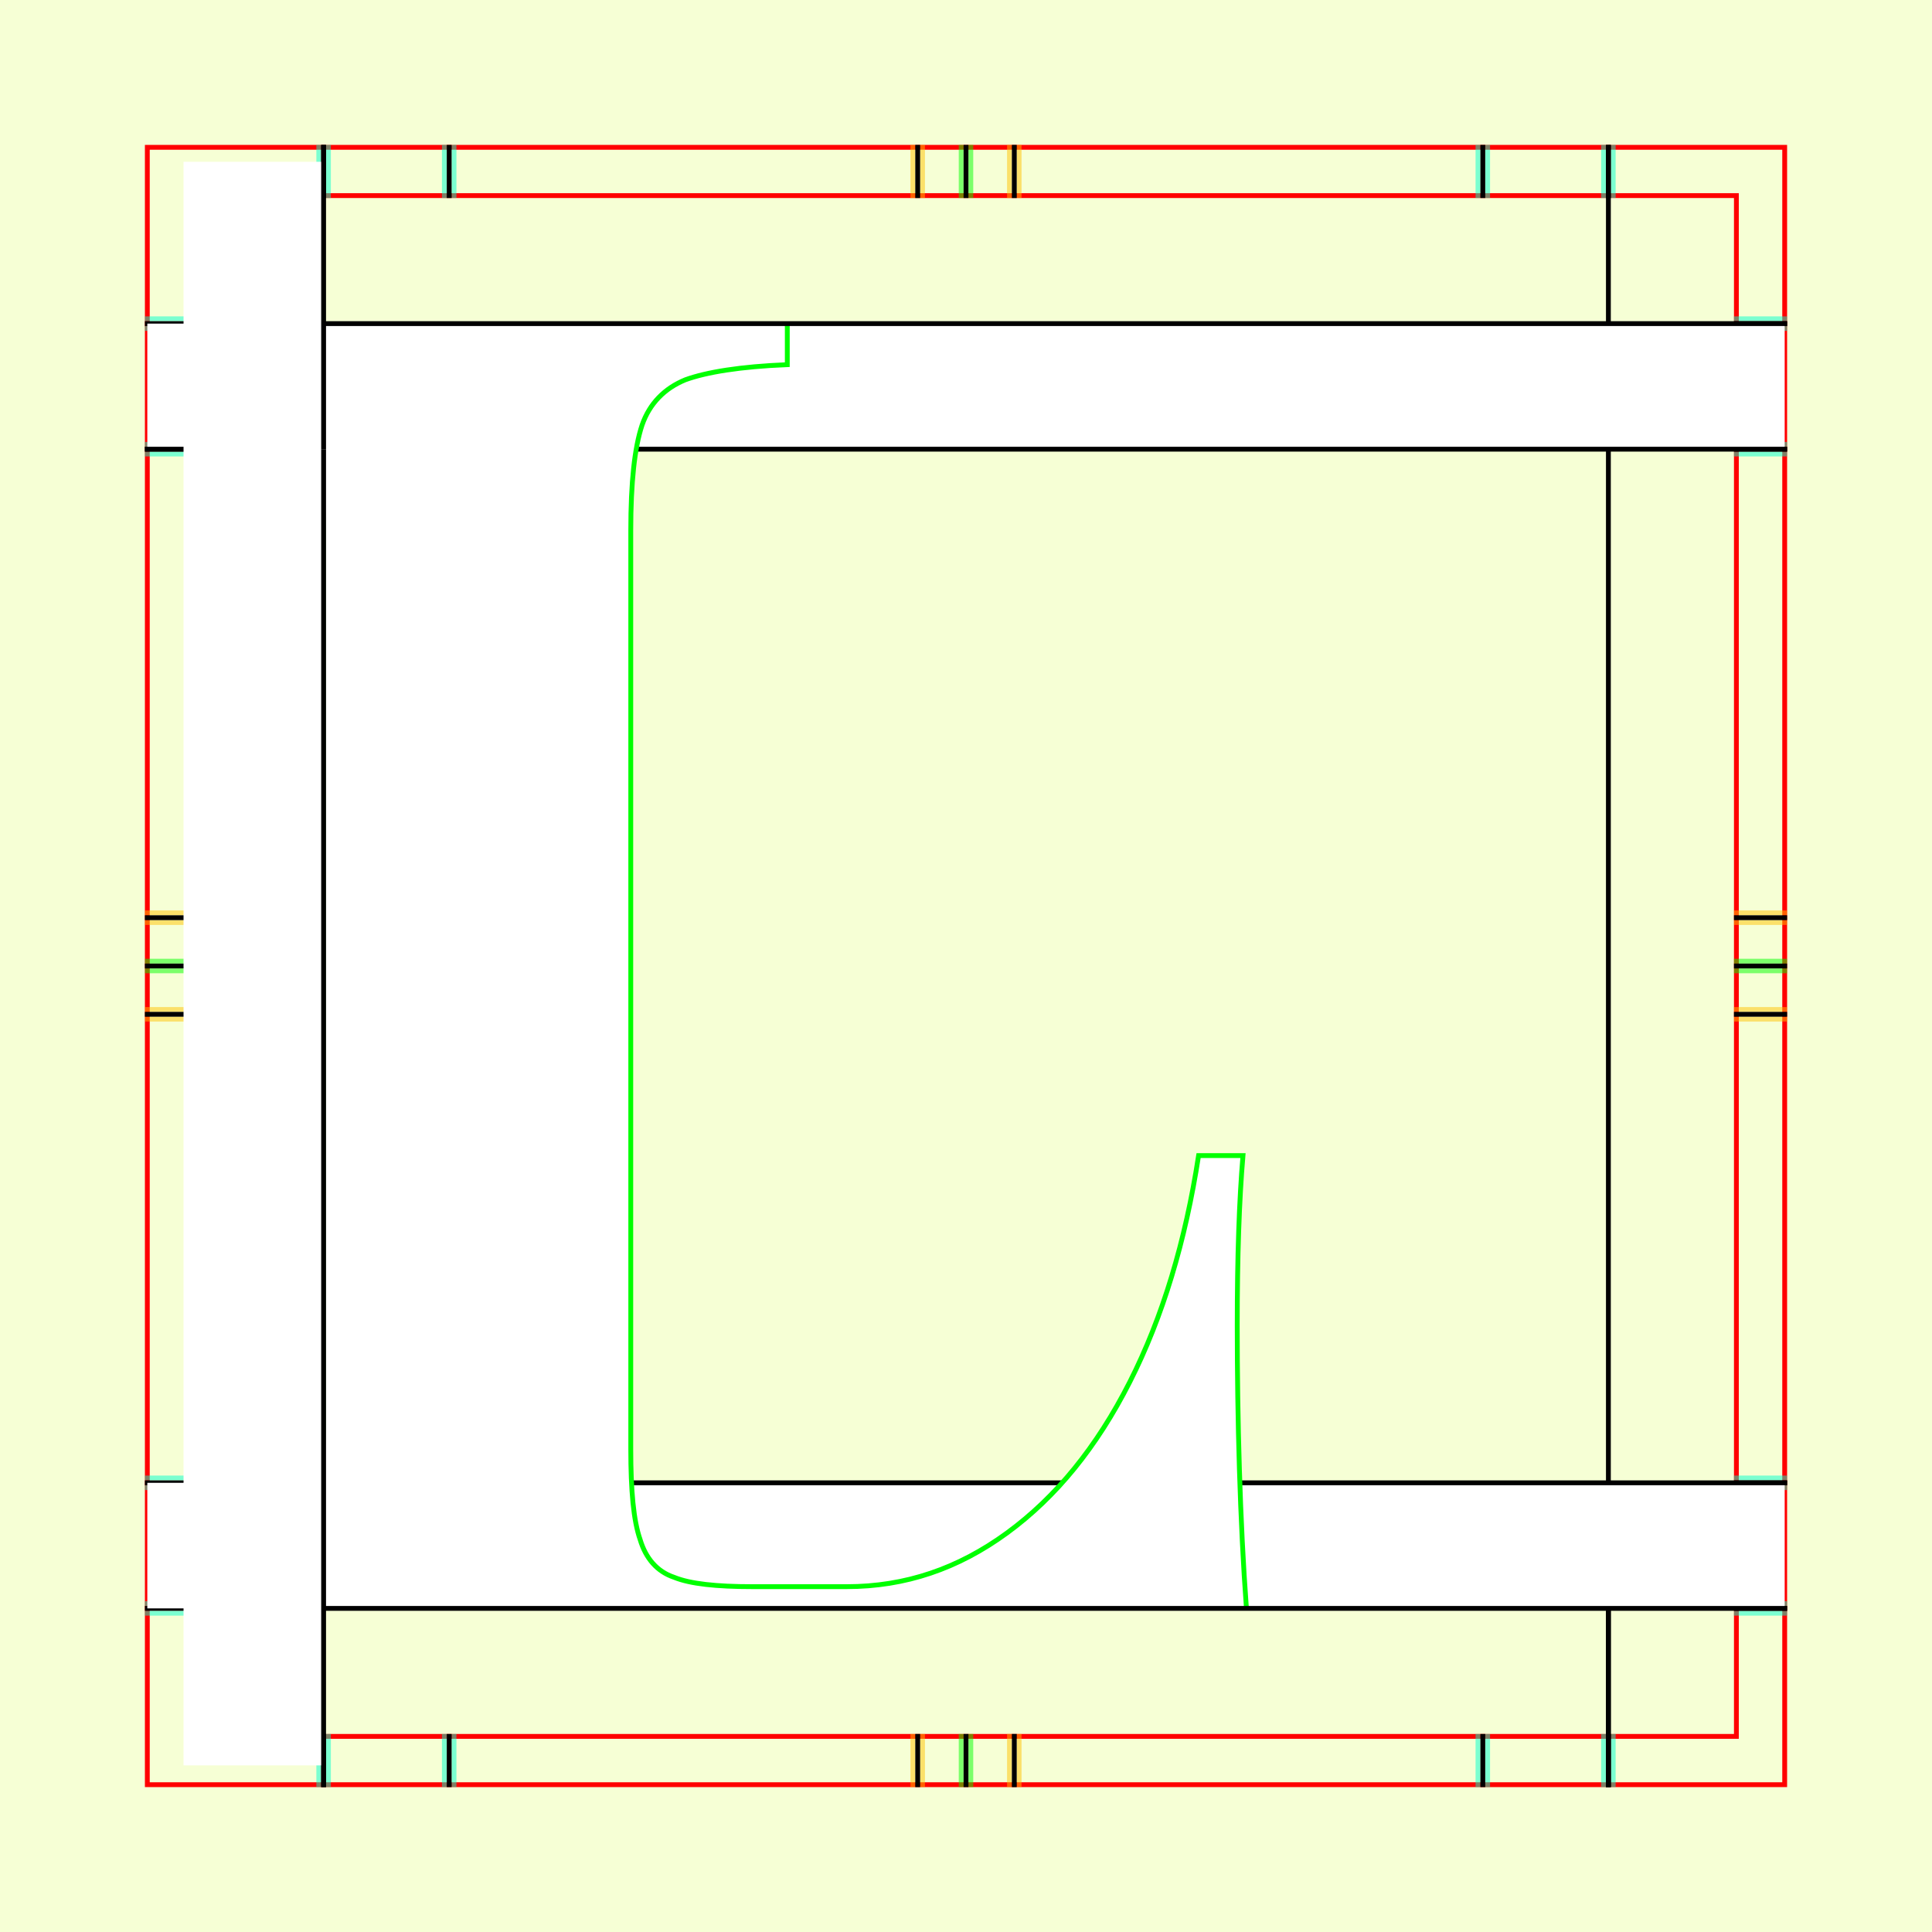
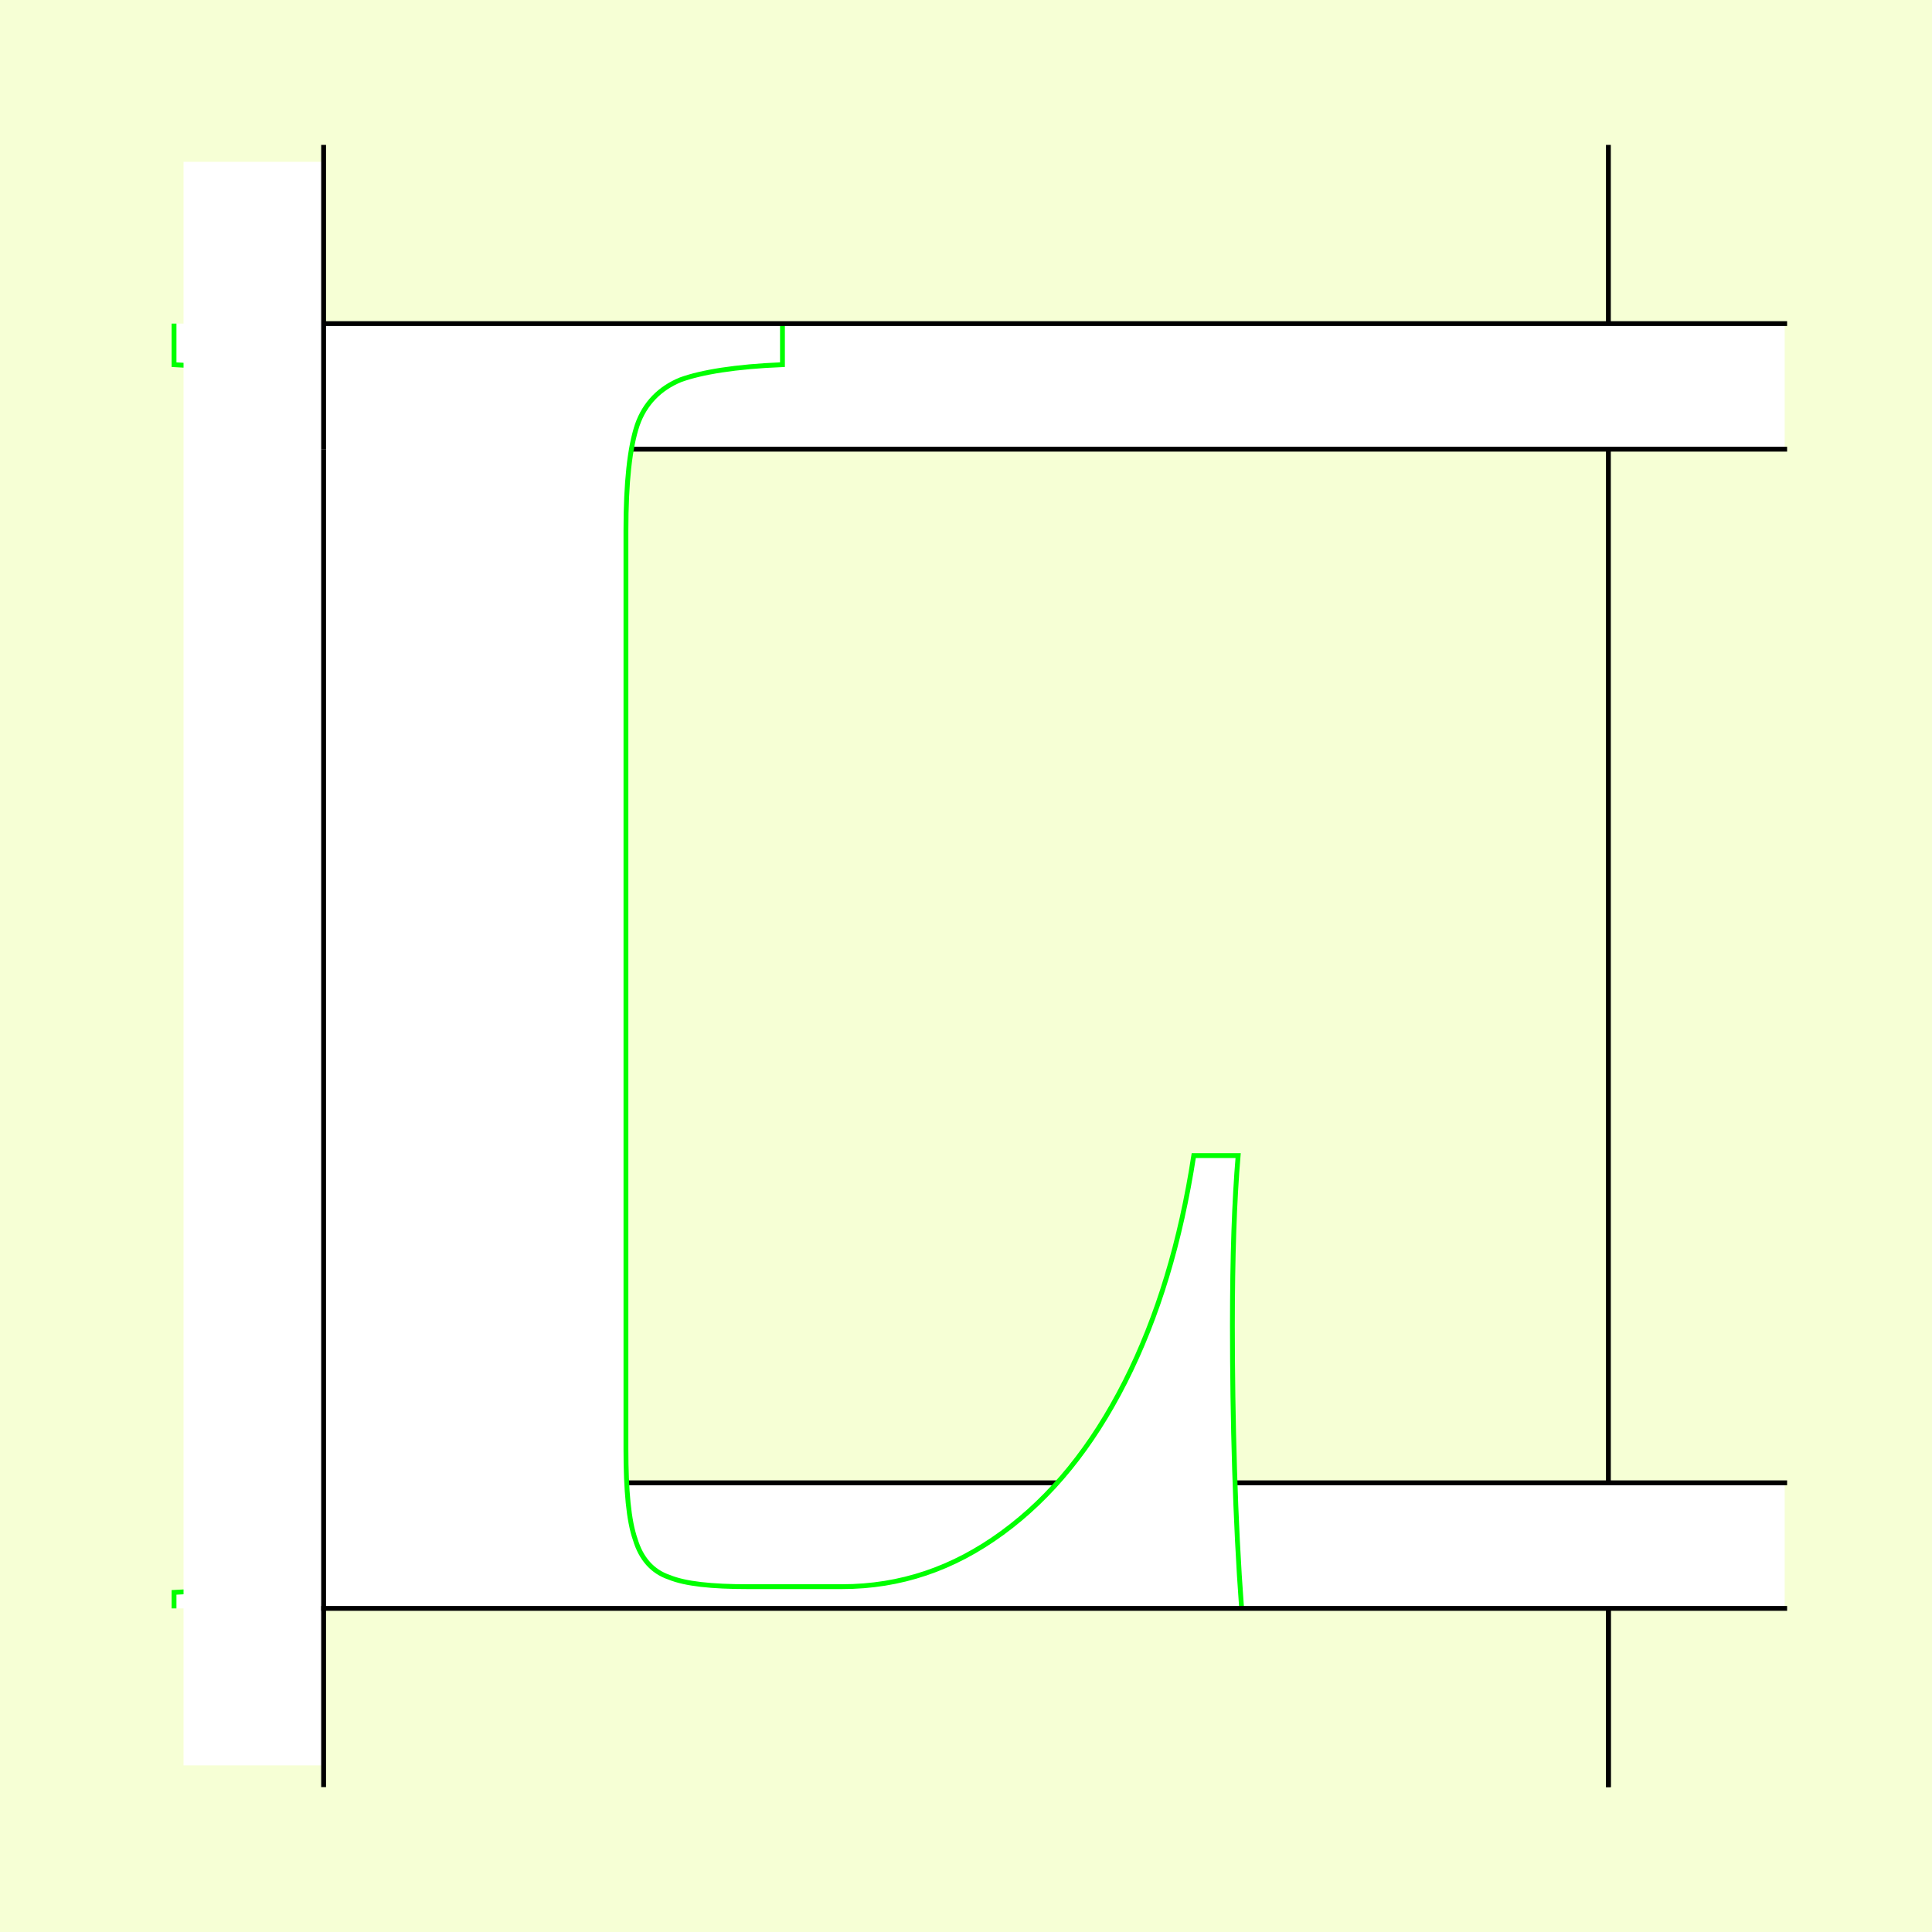
<svg xmlns="http://www.w3.org/2000/svg" style="display:inline" version="1.1" id="svg2902" height="400" width="400">
  <defs id="defs2904">
    <clipPath clipPathUnits="userSpaceOnUse" id="clipPath5174">
      <path id="path5176" style="opacity:0.5;fill:#00ff00;stroke:#00ff00;stroke-width:1px;stroke-linecap:square;display:inline" d="m 436.27,600.114 -232.095,134 -169.5,-293.583 232.095,-134 z" />
    </clipPath>
    <clipPath clipPathUnits="userSpaceOnUse" id="clipPath5174-5">
      <path id="path5176-9" style="opacity:0.5;fill:#00ff00;stroke:#00ff00;stroke-width:1px;stroke-linecap:square;display:inline" d="m 436.27,600.114 -232.095,134 -169.5,-293.583 232.095,-134 z" />
    </clipPath>
    <clipPath clipPathUnits="userSpaceOnUse" id="clipPath3238">
      <path d="m 461.27,643.416 -232.095,134 -169.5,-293.583 232.095,-134 z" style="opacity:0.5;fill:#00ff00;stroke:#00ff00;stroke-width:1px;stroke-linecap:square;display:inline" id="path3240" />
    </clipPath>
  </defs>
  <g id="bg">
    <path style="fill:#f6ffd5" d="M 400,0 400,400 0,400 0,0 z" id="bgrect" />
  </g>
- 
-   
- tmp/TMP.change:<g id="XX_referenz" style="display:inline">
+   <g id="XX_referenz" style="display:none">
    <path id="innerframe" style="fill:none;stroke:#ff0000;stroke-width:1" d="m 40.5,40.5 319,0 0,319 -319,0 0,-319 z" />
    <path id="outerframe" style="fill:none;stroke:#ff0000;stroke-width:1" d="m 30.5,30.5 339,0 0,339 -339,0 0,-339 z" />
    <path style="opacity:0.5;fill:none;stroke:#ffc200;stroke-width:1px;stroke-linecap:square" d="m 189,30.5 0,10" id="ref-S-top-1" />
    <path style="opacity:0.5;fill:none;stroke:#ffc200;stroke-width:1px;stroke-linecap:square" d="m 191,30.5 0,10" id="ref-S-top-2" />
    <path style="opacity:0.5;fill:none;stroke:#ffc200;stroke-width:1px;stroke-linecap:square" d="m 209,30.5 0,10" id="ref-S-top-3" />
    <path style="opacity:0.5;fill:none;stroke:#ffc200;stroke-width:1px;stroke-linecap:square" d="m 211,30.5 0,10" id="ref-S-top-4" />
    <path style="opacity:0.5;fill:none;stroke:#00ff00;stroke-width:1px;stroke-linecap:square" d="m 199,30.5 0,10" id="ref-I-top-1" />
    <path style="opacity:0.5;fill:none;stroke:#00ff00;stroke-width:1px;stroke-linecap:square" d="m 201,30.5 0,10" id="ref-I-top-2" />
    <path style="opacity:0.5;fill:none;stroke:#00ffcc;stroke-width:1px;stroke-linecap:square" d="m 66,30.5 0,10" id="ref-C-top-1" />
    <path style="opacity:0.5;fill:none;stroke:#00ffcc;stroke-width:1px;stroke-linecap:square" d="m 68,30.5 0,10" id="ref-C-top-2" />
    <path style="opacity:0.5;fill:none;stroke:#00ffcc;stroke-width:1px;stroke-linecap:square" d="m 92,30.5 0,10" id="ref-C-top-3" />
    <path style="opacity:0.5;fill:none;stroke:#00ffcc;stroke-width:1px;stroke-linecap:square" d="m 94,30.5 0,10" id="ref-C-top-4" />
    <path style="opacity:0.5;fill:none;stroke:#00ffcc;stroke-width:1px;stroke-linecap:square" d="m 306,30.5 0,10" id="ref-C-top-5" />
    <path style="opacity:0.5;fill:none;stroke:#00ffcc;stroke-width:1px;stroke-linecap:square" d="m 308,30.5 0,10" id="ref-C-top-6" />
    <path style="opacity:0.5;fill:none;stroke:#00ffcc;stroke-width:1px;stroke-linecap:square" d="m 332,30.5 0,10" id="ref-C-top-7" />
    <path style="opacity:0.5;fill:none;stroke:#00ffcc;stroke-width:1px;stroke-linecap:square" d="m 334,30.5 0,10" id="ref-C-top-8" />
    <path style="opacity:0.5;fill:none;stroke:#ffc200;stroke-width:1px;stroke-linecap:square" d="m 369.5,189 -10,0" id="ref-S-right-1" />
    <path style="opacity:0.5;fill:none;stroke:#ffc200;stroke-width:1px;stroke-linecap:square" d="m 369.5,191 -10,0" id="ref-S-right-2" />
    <path style="opacity:0.5;fill:none;stroke:#ffc200;stroke-width:1px;stroke-linecap:square" d="m 369.5,209 -10,0" id="ref-S-right-3" />
    <path style="opacity:0.5;fill:none;stroke:#ffc200;stroke-width:1px;stroke-linecap:square" d="m 369.5,211 -10,0" id="ref-S-right-4" />
    <path style="opacity:0.5;fill:none;stroke:#00ff00;stroke-width:1px;stroke-linecap:square" d="m 369.5,199 -10,0" id="ref-I-right-1" />
    <path style="opacity:0.5;fill:none;stroke:#00ff00;stroke-width:1px;stroke-linecap:square" d="m 369.5,201 -10,0" id="ref-I-right-2" />
    <path style="opacity:0.5;fill:none;stroke:#00ffcc;stroke-width:1px;stroke-linecap:square" d="m 369.5,66 -10,0" id="ref-C-right-1" />
    <path style="opacity:0.5;fill:none;stroke:#00ffcc;stroke-width:1px;stroke-linecap:square" d="m 369.5,68 -10,0" id="ref-C-right-2" />
    <path style="opacity:0.5;fill:none;stroke:#00ffcc;stroke-width:1px;stroke-linecap:square" d="m 369.5,92 -10,0" id="ref-C-right-3" />
    <path style="opacity:0.5;fill:none;stroke:#00ffcc;stroke-width:1px;stroke-linecap:square" d="m 369.5,94 -10,0" id="ref-C-right-4" />
    <path style="opacity:0.5;fill:none;stroke:#00ffcc;stroke-width:1px;stroke-linecap:square" d="m 369.5,306 -10,0" id="ref-C-right-5" />
    <path style="opacity:0.5;fill:none;stroke:#00ffcc;stroke-width:1px;stroke-linecap:square" d="m 369.5,308 -10,0" id="ref-C-right-6" />
    <path style="opacity:0.5;fill:none;stroke:#00ffcc;stroke-width:1px;stroke-linecap:square" d="m 369.5,332 -10,0" id="ref-C-right-7" />
    <path style="opacity:0.5;fill:none;stroke:#00ffcc;stroke-width:1px;stroke-linecap:square" d="m 369.5,334 -10,0" id="ref-C-right-8" />
    <path style="opacity:0.5;fill:none;stroke:#ffc200;stroke-width:1px;stroke-linecap:square" d="m 189,369.5 0,-10" id="ref-S-bottom-1" />
    <path style="opacity:0.5;fill:none;stroke:#ffc200;stroke-width:1px;stroke-linecap:square" d="m 191,369.5 0,-10" id="ref-S-bottom-2" />
    <path style="opacity:0.5;fill:none;stroke:#ffc200;stroke-width:1px;stroke-linecap:square" d="m 209,369.5 0,-10" id="ref-S-bottom-3" />
    <path style="opacity:0.5;fill:none;stroke:#ffc200;stroke-width:1px;stroke-linecap:square" d="m 211,369.5 0,-10" id="ref-S-bottom-4" />
    <path style="opacity:0.5;fill:none;stroke:#00ff00;stroke-width:1px;stroke-linecap:square" d="m 199,369.5 0,-10" id="ref-I-bottom-1" />
    <path style="opacity:0.5;fill:none;stroke:#00ff00;stroke-width:1px;stroke-linecap:square" d="m 201,369.5 0,-10" id="ref-I-bottom-2" />
    <path style="opacity:0.5;fill:none;stroke:#00ffcc;stroke-width:1px;stroke-linecap:square" d="m 66,369.5 0,-10" id="ref-C-bottom-1" />
    <path style="opacity:0.5;fill:none;stroke:#00ffcc;stroke-width:1px;stroke-linecap:square" d="m 68,369.5 0,-10" id="ref-C-bottom-2" />
    <path style="opacity:0.5;fill:none;stroke:#00ffcc;stroke-width:1px;stroke-linecap:square" d="m 92,369.5 0,-10" id="ref-C-bottom-3" />
    <path style="opacity:0.5;fill:none;stroke:#00ffcc;stroke-width:1px;stroke-linecap:square" d="m 94,369.5 0,-10" id="ref-C-bottom-4" />
    <path style="opacity:0.5;fill:none;stroke:#00ffcc;stroke-width:1px;stroke-linecap:square" d="m 306,369.5 0,-10" id="ref-C-bottom-5" />
    <path style="opacity:0.5;fill:none;stroke:#00ffcc;stroke-width:1px;stroke-linecap:square" d="m 308,369.5 0,-10" id="ref-C-bottom-6" />
    <path style="opacity:0.5;fill:none;stroke:#00ffcc;stroke-width:1px;stroke-linecap:square" d="m 332,369.5 0,-10" id="ref-C-bottom-7" />
    <path style="opacity:0.5;fill:none;stroke:#00ffcc;stroke-width:1px;stroke-linecap:square" d="m 334,369.5 0,-10" id="ref-C-bottom-8" />
    <path style="opacity:0.5;fill:none;stroke:#ffc200;stroke-width:1px;stroke-linecap:square" d="m 30.5,189 10,0" id="ref-S-left-1" />
    <path style="opacity:0.5;fill:none;stroke:#ffc200;stroke-width:1px;stroke-linecap:square" d="m 30.5,191 10,0" id="ref-S-left-2" />
    <path style="opacity:0.5;fill:none;stroke:#ffc200;stroke-width:1px;stroke-linecap:square" d="m 30.5,209 10,0" id="ref-S-left-3" />
    <path style="opacity:0.5;fill:none;stroke:#ffc200;stroke-width:1px;stroke-linecap:square" d="m 30.5,211 10,0" id="ref-S-left-4" />
    <path style="opacity:0.5;fill:none;stroke:#00ff00;stroke-width:1px;stroke-linecap:square" d="m 40.5,199 -10,0" id="ref-I-left-1" />
    <path style="opacity:0.5;fill:none;stroke:#00ff00;stroke-width:1px;stroke-linecap:square" d="m 40.5,201 -10,0" id="ref-I-left-2" />
    <path style="opacity:0.5;fill:none;stroke:#00ffcc;stroke-width:1px;stroke-linecap:square" d="m 30.5,66 10,0" id="ref-C-left-1" />
    <path style="opacity:0.5;fill:none;stroke:#00ffcc;stroke-width:1px;stroke-linecap:square" d="m 30.5,68 10,0" id="ref-C-left-2" />
    <path style="opacity:0.5;fill:none;stroke:#00ffcc;stroke-width:1px;stroke-linecap:square" d="m 30.5,92 10,0" id="ref-C-left-3" />
    <path style="opacity:0.5;fill:none;stroke:#00ffcc;stroke-width:1px;stroke-linecap:square" d="m 30.5,94 10,0" id="ref-C-left-4" />
    <path style="opacity:0.5;fill:none;stroke:#00ffcc;stroke-width:1px;stroke-linecap:square" d="m 30.5,306 10,0" id="ref-C-left-5" />
    <path style="opacity:0.5;fill:none;stroke:#00ffcc;stroke-width:1px;stroke-linecap:square" d="m 30.5,308 10,0" id="ref-C-left-6" />
    <path style="opacity:0.5;fill:none;stroke:#00ffcc;stroke-width:1px;stroke-linecap:square" d="m 30.5,332 10,0" id="ref-C-left-7" />
    <path style="opacity:0.5;fill:none;stroke:#00ffcc;stroke-width:1px;stroke-linecap:square" d="m 30.5,334 10,0" id="ref-C-left-8" />
    <path style="fill:none;stroke:#000000;stroke-width:1px;stroke-linecap:square" d="m 190,30.5 0,10" id="S-top-1" />
    <path style="fill:none;stroke:#000000;stroke-width:1px;stroke-linecap:square" d="m 210,30.5 0,10" id="S-top-2" />
    <path style="fill:none;stroke:#000000;stroke-width:1px;stroke-linecap:square" d="m 369.5,190 -10,0" id="S-right-1" />
    <path style="fill:none;stroke:#000000;stroke-width:1px;stroke-linecap:square" d="m 369.5,210 -10,0" id="S-right-2" />
    <path style="fill:none;stroke:#000000;stroke-width:1px;stroke-linecap:square" d="m 190,369.5 0,-10" id="S-bottom-1" />
    <path style="fill:none;stroke:#000000;stroke-width:1px;stroke-linecap:square" d="m 210,369.5 0,-10" id="S-bottom-2" />
    <path style="fill:none;stroke:#000000;stroke-width:1px;stroke-linecap:square" d="m 30.5,190 10,0" id="S-left-1" />
    <path style="fill:none;stroke:#000000;stroke-width:1px;stroke-linecap:square" d="m 30.5,210 10,0" id="S-left-2" />
    <path style="fill:none;stroke:#000000;stroke-width:1px;stroke-linecap:square" d="m 200,30.5 0,10" id="I-top-1" />
    <path style="fill:none;stroke:#000000;stroke-width:1px;stroke-linecap:square" d="m 369.5,200 -10,0" id="I-right-1" />
    <path style="fill:none;stroke:#000000;stroke-width:1px;stroke-linecap:square" d="m 200,369.5 0,-10" id="I-bottom-1" />
    <path style="fill:none;stroke:#000000;stroke-width:1px;stroke-linecap:square" d="m 40.5,200 -10,0" id="I-left-1" />
    <path style="fill:none;stroke:#000000;stroke-width:1px;stroke-linecap:square" d="m 67,30.5 0,10" id="C-top-1" />
    <path style="fill:none;stroke:#000000;stroke-width:1px;stroke-linecap:square" d="m 93,30.5 0,10" id="C-top-2" />
    <path style="fill:none;stroke:#000000;stroke-width:1px;stroke-linecap:square" d="m 307,30.5 0,10" id="C-top-3" />
    <path style="fill:none;stroke:#000000;stroke-width:1px;stroke-linecap:square" d="m 333,30.5 0,10" id="C-top-4" />
    <path style="fill:none;stroke:#000000;stroke-width:1px;stroke-linecap:square" d="m 369.5,67 -10,0" id="C-right-1" />
    <path style="fill:none;stroke:#000000;stroke-width:1px;stroke-linecap:square" d="m 369.5,93 -10,0" id="C-right-2" />
    <path style="fill:none;stroke:#000000;stroke-width:1px;stroke-linecap:square" d="m 369.5,307 -10,0" id="C-right-3" />
    <path style="fill:none;stroke:#000000;stroke-width:1px;stroke-linecap:square" d="m 369.5,333 -10,0" id="C-right-4" />
    <path style="fill:none;stroke:#000000;stroke-width:1px;stroke-linecap:square" d="m 67,369.5 0,-10" id="C-bottom-1" />
    <path style="fill:none;stroke:#000000;stroke-width:1px;stroke-linecap:square" d="m 93,369.5 0,-10" id="C-bottom-2" />
    <path style="fill:none;stroke:#000000;stroke-width:1px;stroke-linecap:square" d="m 307,369.5 0,-10" id="C-bottom-3" />
    <path style="fill:none;stroke:#000000;stroke-width:1px;stroke-linecap:square" d="m 333,369.5 0,-10" id="C-bottom-4" />
    <path style="fill:none;stroke:#000000;stroke-width:1px;stroke-linecap:square" d="m 30.5,67 10,0" id="C-left-1" />
    <path style="fill:none;stroke:#000000;stroke-width:1px;stroke-linecap:square" d="m 30.5,93 10,0" id="C-left-2" />
    <path style="fill:none;stroke:#000000;stroke-width:1px;stroke-linecap:square" d="m 30.5,307 10,0" id="C-left-3" />
    <path style="fill:none;stroke:#000000;stroke-width:1px;stroke-linecap:square" d="m 30.5,333 10,0" id="C-left-4" />
  </g>
- 
-   
- tmp/TMP.change:<g id="g3149" zpos="-300" style="display:inline">
+   <g id="g3149" zpos="-300" style="display:inline">
    <path style="fill:none;stroke:#000000;stroke-width:1px;stroke-linecap:square;display:inline" d="m 333,93.5 0,10 0,256 0,10" id="C-top-4-6" />
-     <path id="path3147" d="m 30.5,307 0,26 339,0 0,-26 z" style="fill:#ffffff;stroke:none;display:inline" />
-     <path style="fill:#ffffff;stroke:none;display:inline" d="m 30.5,67 0,26 339,0 0,-26 z" id="path3118" />
-     <path style="fill:none;stroke:#000000;stroke-width:1px;stroke-linecap:square;display:inline" d="m 369.5,307 -10,0 -285,0 -10,0" id="C-right-3-7" />
-     <path style="fill:none;stroke:#000000;stroke-width:1px;stroke-linecap:square;display:inline" d="m 30.5,93 10,0 319,0 10,0" id="C-left-2-6" />
+     <path id="path3147" d="m 67,307 0,26 302.5,0 0,-26 z" style="fill:#ffffff;stroke:none;display:inline" />
+     <path style="fill:#ffffff;stroke:none;display:inline" d="m 67,67 0,26 302.5,0 0,-26 z" id="path3118" />
+     <path style="fill:none;stroke:#000000;stroke-width:1px;stroke-linecap:square;display:inline" d="m 369.5,307 -10,0 -282.5,0 -10,0" id="C-right-3-7" />
+     <path style="fill:none;stroke:#000000;stroke-width:1px;stroke-linecap:square;display:inline" d="m 67,93 10,0 282.5,0 10,0" id="C-left-2-6" />
  </g>
- 
-   
- tmp/TMP.master:<g zpos="-200" style="display:none" id="g3125">
+   <g zpos="-200" style="display:none" id="g3125">
    <path style="fill:#ffffff;stroke:none" d="m 128.031,67 0,264.719 c 0,0.447 0.018,0.851 0.031,1.281 l 149.562,0 c -0.855,-8.136 -6.939,-12.375 -17.906,-12.375 l -103.031,0 0,-253.625 -28.656,0 z" id="path3136" />
    <path style="fill:none;stroke:#00ff00;stroke-width:1px;display:inline" d="m 128.031,67 0.031,266 m 149.562,0 c -0.855,-8.136 -6.939,-12.375 -17.906,-12.375 l -103.031,0 0,-253.625" id="path3136-6" />
  </g>
- 
- 
-   
- tmp/TMP.master:
- tmp/TMP.master:
- tmp/TMP.master:<g zpos="-200" style="display:none" id="g3141">
+   <g zpos="-200" style="display:none" id="g3141">
    <path style="fill:#ffffff;stroke:none" d="m 105.594,67 -1.125,266 190.906,0 c 0.114,-0.852 0.219,-7.709 0.219,-8.594 0,-9.72 -6.498,-17.411 -15.812,-19.031 -1.62,-0.405 -12.145,-0.406 -69.25,-0.406 l -67.219,0 L 142.906,67 z" id="path3152" />
    <path style="fill:none;stroke:#00ff00;stroke-width:1px;display:inline" d="m 295.375,333 c 0.114,-0.852 0.219,-7.709 0.219,-8.594 0,-9.72 -6.498,-17.411 -15.812,-19.031 -1.62,-0.405 -12.145,-0.406 -69.25,-0.406 l -67.219,0 L 142.906,67 m -37.312,0 -1.125,266" id="path3152-5" />
  </g>
- 
- 
-   
- tmp/TMP.master:
- tmp/TMP.master:
- tmp/TMP.master:<g zpos="-200" style="display:none" id="g3157">
+   <g zpos="-200" style="display:none" id="g3157">
    <path style="fill:#ffffff;stroke:none" d="m 129.781,67 c -6.721,6.129 -10.094,14.265 -10.094,24.375 l 0,240.969 c 0,0.222 0.025,0.436 0.031,0.656 l 175.656,0 c 0.314,-2.038 0.469,-4.149 0.469,-6.344 -1.7e-4,-8.91 -2.558,-16.719 -7.688,-23.469 -4.86,-6.75 -11.61,-10.125 -20.25,-10.125 l -78.969,0 0,-202.094 C 188.937,80.909 185.561,72.908 178.812,67 l -49.031,0 z" id="path3168" />
    <path style="fill:none;stroke:#00ff00;stroke-width:1px;display:inline" d="M 129.781,67 C 123.061,73.129 119.688,81.265 119.688,91.375 L 119.719,333 m 175.656,0 c 0.314,-2.038 0.469,-4.149 0.469,-6.344 -1.7e-4,-8.91 -2.558,-16.719 -7.688,-23.469 -4.86,-6.75 -11.61,-10.125 -20.25,-10.125 l -78.969,0 0,-202.094 C 188.937,80.909 185.561,72.908 178.812,67" id="path3168-5" />
  </g>
- 
- 
-   
- tmp/TMP.master:
- tmp/TMP.master:
- tmp/TMP.master:<g zpos="-200" style="display:none" id="g3173">
+   <g zpos="-200" style="display:none" id="g3173">
    <path style="fill:#ffffff;stroke:none" d="m 110.719,67 0,266 182.906,0 0,-27.406 -134.844,0 0,-238.594 -48.062,0 z" id="path3184" />
    <path style="fill:none;stroke:#00ff00;stroke-width:1px;display:inline" d="m 110.719,67 0,266 m 182.906,0 0,-27.406 -134.844,0 0,-238.594" id="path3184-2" />
  </g>
- 
- 
-   
- tmp/TMP.master:
- tmp/TMP.master:
- tmp/TMP.master:<g zpos="-200" style="display:none" id="g3189">
+   <g zpos="-200" style="display:none" id="g3189">
    <path style="fill:#ffffff;stroke:none" d="m 187.812,67 -33.188,43.219 0,195.719 -14.688,27.062 112.094,0 27.344,-51 -84.438,0 24.781,-31.938 0,-144.469 35.281,0 L 271,67 187.812,67 z" id="path3200" />
    <path style="fill:none;stroke:#00ff00;stroke-width:1px;display:inline" d="m 187.812,67 -33.188,43.219 0,195.719 L 139.938,333 m 112.094,0 27.344,-51 -84.438,0 24.781,-31.938 0,-144.469 35.281,0 L 271,67" id="path3200-1" />
  </g>
- 
- 
-   
- tmp/TMP.master:
- tmp/TMP.master:
- tmp/TMP.master:<g zpos="-200" style="display:none" id="g3205">
+   <g zpos="-200" style="display:none" id="g3205">
    <path style="fill:#ffffff;stroke:none" d="m 223.188,67 c -6.725,5.506 -12.895,12.7 -18.531,21.781 -6.84,10.8 -12.226,21.59 -16.906,32.75 -5.04,11.16 -10.101,24.505 -14.781,39.625 -12.6,-7.2 -18.719,-18.005 -18.719,-33.125 -0.36,-9.72 2.179,-18.02 7.219,-24.5 -9,0 -16.209,3.239 -21.969,9.719 -5.76,6.48 -8.281,13.69 -8.281,21.25 -0.36,7.92 3.239,15.488 9.719,22.688 6.48,7.2 15.839,12.963 27.719,16.562 -2.16,5.76 -5.383,15.85 -10.062,30.25 l -10.812,33.469 c -2.88,7.92 -6.134,17.264 -10.094,27.344 -4.32,10.44 -8.275,19.083 -11.875,25.562 -18.72,-4.68 -33.824,-7.188 -45.344,-7.188 -19.8,0 -29.531,6.12 -29.531,18 0,7.92 3.611,15.488 11.531,22.688 4.593,4.375 10,7.414 16.188,9.125 l 25.312,0 c 10.272,-2.768 20.11,-9.031 29.406,-18.844 3.24,1.44 10.078,4.305 19.438,8.625 9.36,4.32 16.929,7.215 21.969,9.375 0.65,0.279 1.396,0.564 2.094,0.844 l 84.219,0 c 5.249,-6.019 9.719,-13.98 13.406,-23.906 -10.8,5.4 -21.608,7.938 -31.688,7.938 -17.28,0 -48.966,-6.835 -95.406,-20.875 14.4,-21.96 30.624,-61.215 49.344,-117.375 16.2,0 30.603,-2.521 43.562,-8.281 12.96,-5.4 22.659,-12.61 30.219,-21.25 6.84,-8.28 12.619,-17.265 16.219,-26.625 3.6,-9.36 5.39,-18.375 5.75,-27.375 0,-12.785 -3.779,-22.091 -11.031,-28.25 l -58.281,0 z m 32.219,3.438 c 7.92,0 11.906,5.388 11.906,16.188 0,9.36 -2.523,20.168 -7.562,31.688 -5.04,11.52 -12.981,22.326 -23.781,32.406 -10.8,10.08 -22.321,15.467 -35.281,16.188 5.04,-15.48 9.369,-28.093 12.969,-37.812 3.6,-9.36 7.554,-19.076 12.594,-29.156 4.68,-10.08 9.366,-17.273 14.406,-22.312 4.68,-4.68 9.71,-7.188 14.75,-7.188 z M 76.875,297.594 c 7.92,0 20.501,3.224 37.781,9.344 -5.04,5.04 -9.369,8.996 -12.969,11.156 -3.6,2.16 -8.256,3.25 -13.656,3.25 -6.48,0 -12.258,-1.433 -16.938,-4.312 -5.04,-2.88 -7.188,-6.836 -7.188,-11.156 0,-5.4 4.329,-7.921 12.969,-8.281 z" id="path3223" />
    <path style="fill:none;stroke:#00ff00;stroke-width:1px;display:inline" d="m 261.094,333 c 5.249,-6.019 9.719,-13.98 13.406,-23.906 -10.8,5.4 -21.608,7.938 -31.688,7.938 -17.28,0 -48.966,-6.835 -95.406,-20.875 14.4,-21.96 30.624,-61.215 49.344,-117.375 16.2,0 30.603,-2.521 43.562,-8.281 12.96,-5.4 22.659,-12.61 30.219,-21.25 6.84,-8.28 12.619,-17.265 16.219,-26.625 3.6,-9.36 5.39,-18.375 5.75,-27.375 0,-12.785 -3.779,-22.091 -11.031,-28.25 m -58.281,0 c -6.725,5.506 -12.895,12.7 -18.531,21.781 -6.84,10.8 -12.226,21.59 -16.906,32.75 -5.04,11.16 -10.101,24.505 -14.781,39.625 -12.6,-7.2 -18.719,-18.005 -18.719,-33.125 -0.36,-9.72 2.179,-18.02 7.219,-24.5 -9,0 -16.209,3.239 -21.969,9.719 -5.76,6.48 -8.281,13.69 -8.281,21.25 -0.36,7.92 3.239,15.488 9.719,22.688 6.48,7.2 15.839,12.963 27.719,16.562 -2.16,5.76 -5.383,15.85 -10.062,30.25 l -10.812,33.469 c -2.88,7.92 -6.134,17.264 -10.094,27.344 -4.32,10.44 -8.275,19.083 -11.875,25.562 -18.72,-4.68 -33.824,-7.188 -45.344,-7.188 -19.8,0 -29.531,6.12 -29.531,18 0,7.92 3.611,15.488 11.531,22.688 4.593,4.375 10,7.414 16.188,9.125 m 25.312,0 c 10.272,-2.768 20.11,-9.031 29.406,-18.844 3.24,1.44 10.078,4.305 19.438,8.625 9.36,4.32 16.929,7.215 21.969,9.375 0.65,0.279 1.396,0.564 2.094,0.844 M 255.406,70.438 c 7.92,0 11.906,5.388 11.906,16.188 0,9.36 -2.523,20.168 -7.562,31.688 -5.04,11.52 -12.981,22.326 -23.781,32.406 -10.8,10.08 -22.321,15.467 -35.281,16.188 5.04,-15.48 9.369,-28.093 12.969,-37.812 3.6,-9.36 7.554,-19.076 12.594,-29.156 4.68,-10.08 9.366,-17.273 14.406,-22.312 4.68,-4.68 9.71,-7.188 14.75,-7.188 z M 76.875,297.594 c 7.92,0 20.501,3.224 37.781,9.344 -5.04,5.04 -9.369,8.996 -12.969,11.156 -3.6,2.16 -8.256,3.25 -13.656,3.25 -6.48,0 -12.258,-1.433 -16.938,-4.312 -5.04,-2.88 -7.188,-6.836 -7.188,-11.156 0,-5.4 4.329,-7.921 12.969,-8.281 z" id="path3223-7" />
  </g>
- 
- 
-   
- tmp/TMP.master:
- tmp/TMP.master:
- tmp/TMP.master:<g zpos="-200" style="display:inline" id="g3243">
-     <path style="fill:#ffffff;stroke:none" d="m 41.031,67 0,8.5 c 8.789,0.391 11.242,1.562 15.344,3.125 3.906,1.758 6.625,4.883 8.188,9.375 1.562,4.687 2.344,11.914 2.344,21.875 l 0,185.438 c 0,10.156 -0.781,17.383 -2.344,21.875 -1.562,4.687 -4.281,7.812 -8.188,9.375 -3.906,1.758 -6.359,2.734 -15.344,3.125 l 0,3.312 217.031,0 c -1.339,-17.863 -1.906,-39.363 -1.906,-58.594 0,-14.258 0.406,-25.977 1.188,-35.156 l -9.188,0 c -2.734,17.773 -7.414,33.398 -14.25,46.875 -6.836,13.477 -15.25,23.828 -25.406,31.25 -10.156,7.422 -21.078,11.125 -33.188,11.125 l -19.531,0 c -7.422,0 -12.898,-0.57 -16.219,-1.938 -3.516,-1.172 -5.859,-3.906 -7.031,-7.812 -1.367,-3.906 -1.938,-10.156 -1.938,-18.75 l 0,-190.125 c 0,-9.961 0.781,-17.188 2.344,-21.875 1.562,-4.492 4.672,-7.617 8.969,-9.375 C 146.203,77.062 153.234,75.891 163,75.5 l 0,-8.5 z" id="path3254" />
-     <path style="fill:none;stroke:#00ff00;stroke-width:1px;display:inline" d="m 41.031,67 0,8.5 c 8.789,0.391 11.242,1.562 15.344,3.125 3.906,1.758 6.625,4.883 8.188,9.375 1.562,4.687 2.344,11.914 2.344,21.875 l 0,185.438 c 0,10.156 -0.781,17.383 -2.344,21.875 -1.562,4.687 -4.281,7.812 -8.188,9.375 -3.906,1.758 -6.359,2.734 -15.344,3.125 l 0,3.312 m 217.031,0 c -1.339,-17.863 -1.906,-39.363 -1.906,-58.594 0,-14.258 0.406,-25.977 1.188,-35.156 l -9.188,0 c -2.734,17.773 -7.414,33.398 -14.25,46.875 -6.836,13.477 -15.25,23.828 -25.406,31.25 -10.156,7.422 -21.078,11.125 -33.188,11.125 l -19.531,0 c -7.422,0 -12.898,-0.57 -16.219,-1.938 -3.516,-1.172 -5.859,-3.906 -7.031,-7.812 -1.367,-3.906 -1.938,-10.156 -1.938,-18.75 l 0,-190.125 c 0,-9.961 0.781,-17.188 2.344,-21.875 1.562,-4.492 4.672,-7.617 8.969,-9.375 C 146.203,77.062 153.234,75.891 163,75.5 l 0,-8.5" id="path3254-9" />
+   <g zpos="-200" style="display:inline" id="g3243">
+     <path style="fill:#ffffff;stroke:none" d="m 36.031,67 0,8.5 c 8.789,0.391 15.242,1.562 19.344,3.125 3.906,1.758 6.625,4.883 8.188,9.375 1.562,4.687 2.344,11.914 2.344,21.875 l 0,185.438 c 0,10.156 -0.781,17.383 -2.344,21.875 -1.562,4.687 -4.281,7.812 -8.188,9.375 -3.906,1.758 -10.359,2.734 -19.344,3.125 l 0,3.312 221.031,0 c -1.339,-17.863 -1.906,-39.363 -1.906,-58.594 0,-14.258 0.406,-25.977 1.188,-35.156 l -9.188,0 c -2.734,17.773 -7.414,33.398 -14.25,46.875 -6.836,13.477 -15.25,23.828 -25.406,31.25 -10.156,7.422 -21.078,11.125 -33.188,11.125 l -19.531,0 c -7.422,0 -12.898,-0.57 -16.219,-1.938 -3.516,-1.172 -5.859,-3.906 -7.031,-7.812 -1.367,-3.906 -1.938,-10.156 -1.938,-18.75 l 0,-190.125 c 0,-9.961 0.781,-17.188 2.344,-21.875 1.562,-4.492 4.672,-7.617 8.969,-9.375 C 145.203,77.062 152.234,75.891 162,75.5 L 162,67 36.031,67 z" id="path3254" />
+     <path style="fill:none;stroke:#00ff00;stroke-width:1px;display:inline" d="m 36.031,67 0,8.5 c 8.789,0.391 15.242,1.562 19.344,3.125 3.906,1.758 6.625,4.883 8.188,9.375 1.562,4.687 2.344,11.914 2.344,21.875 l 0,185.438 c 0,10.156 -0.781,17.383 -2.344,21.875 -1.562,4.687 -4.281,7.812 -8.188,9.375 -3.906,1.758 -10.359,2.734 -19.344,3.125 l 0,3.312 m 221.031,0 c -1.339,-17.863 -1.906,-39.363 -1.906,-58.594 0,-14.258 0.406,-25.977 1.188,-35.156 l -9.188,0 c -2.734,17.773 -7.414,33.398 -14.25,46.875 -6.836,13.477 -15.25,23.828 -25.406,31.25 -10.156,7.422 -21.078,11.125 -33.188,11.125 l -19.531,0 c -7.422,0 -12.898,-0.57 -16.219,-1.938 -3.516,-1.172 -5.859,-3.906 -7.031,-7.812 -1.367,-3.906 -1.938,-10.156 -1.938,-18.75 l 0,-190.125 c 0,-9.961 0.781,-17.188 2.344,-21.875 1.562,-4.492 4.672,-7.617 8.969,-9.375 C 145.203,77.062 152.234,75.891 162,75.5 l 0,-8.5" id="path3254-9" />
  </g>
- 
- 
-   
- tmp/TMP.change:
- tmp/TMP.change:
- tmp/TMP.change:<g style="display:inline" zpos="-180" id="g3155">
-     <path id="path3153" d="m 64.5,67 10,0 285,0 10,0" style="fill:none;stroke:#000000;stroke-width:1px;stroke-linecap:square;display:inline" />
+   <g style="display:inline" zpos="-180" id="g3155">
+     <path id="path3153" d="m 67,67 10,0 282.5,0 10,0" style="fill:none;stroke:#000000;stroke-width:1px;stroke-linecap:square;display:inline" />
    <path id="path3261" d="m 38,365.5 29,0 0,-332 -29,0 z" style="fill:#ffffff;stroke:none;display:inline" />
    <path style="fill:none;stroke:#000000;stroke-width:1px;stroke-linecap:square;display:inline" d="m 333,30.5 0,36" id="path3178" />
    <path style="fill:none;stroke:#000000;stroke-width:1px;stroke-linecap:square;display:inline" d="m 333,333.5 0,36" id="C-top-4-6-3" />
-     <path style="fill:none;stroke:#000000;stroke-width:1px;stroke-linecap:square;display:inline" d="m 369.5,333 -10,0 -282,0 -10,0" id="path3159" />
+     <path style="fill:none;stroke:#000000;stroke-width:1px;stroke-linecap:square;display:inline" d="m 369.5,333 -10,0 -282.5,0 -10,0" id="path3159" />
    <path id="path3236" d="m 67,30.5 0,62" style="fill:none;stroke:#000000;stroke-width:1px;stroke-linecap:square;display:inline" />
    <path id="path3234" d="m 67,93.5 0,10 0,256 0,10" style="fill:none;stroke:#000000;stroke-width:1px;stroke-linecap:square;display:inline" />
  </g>
</svg>
